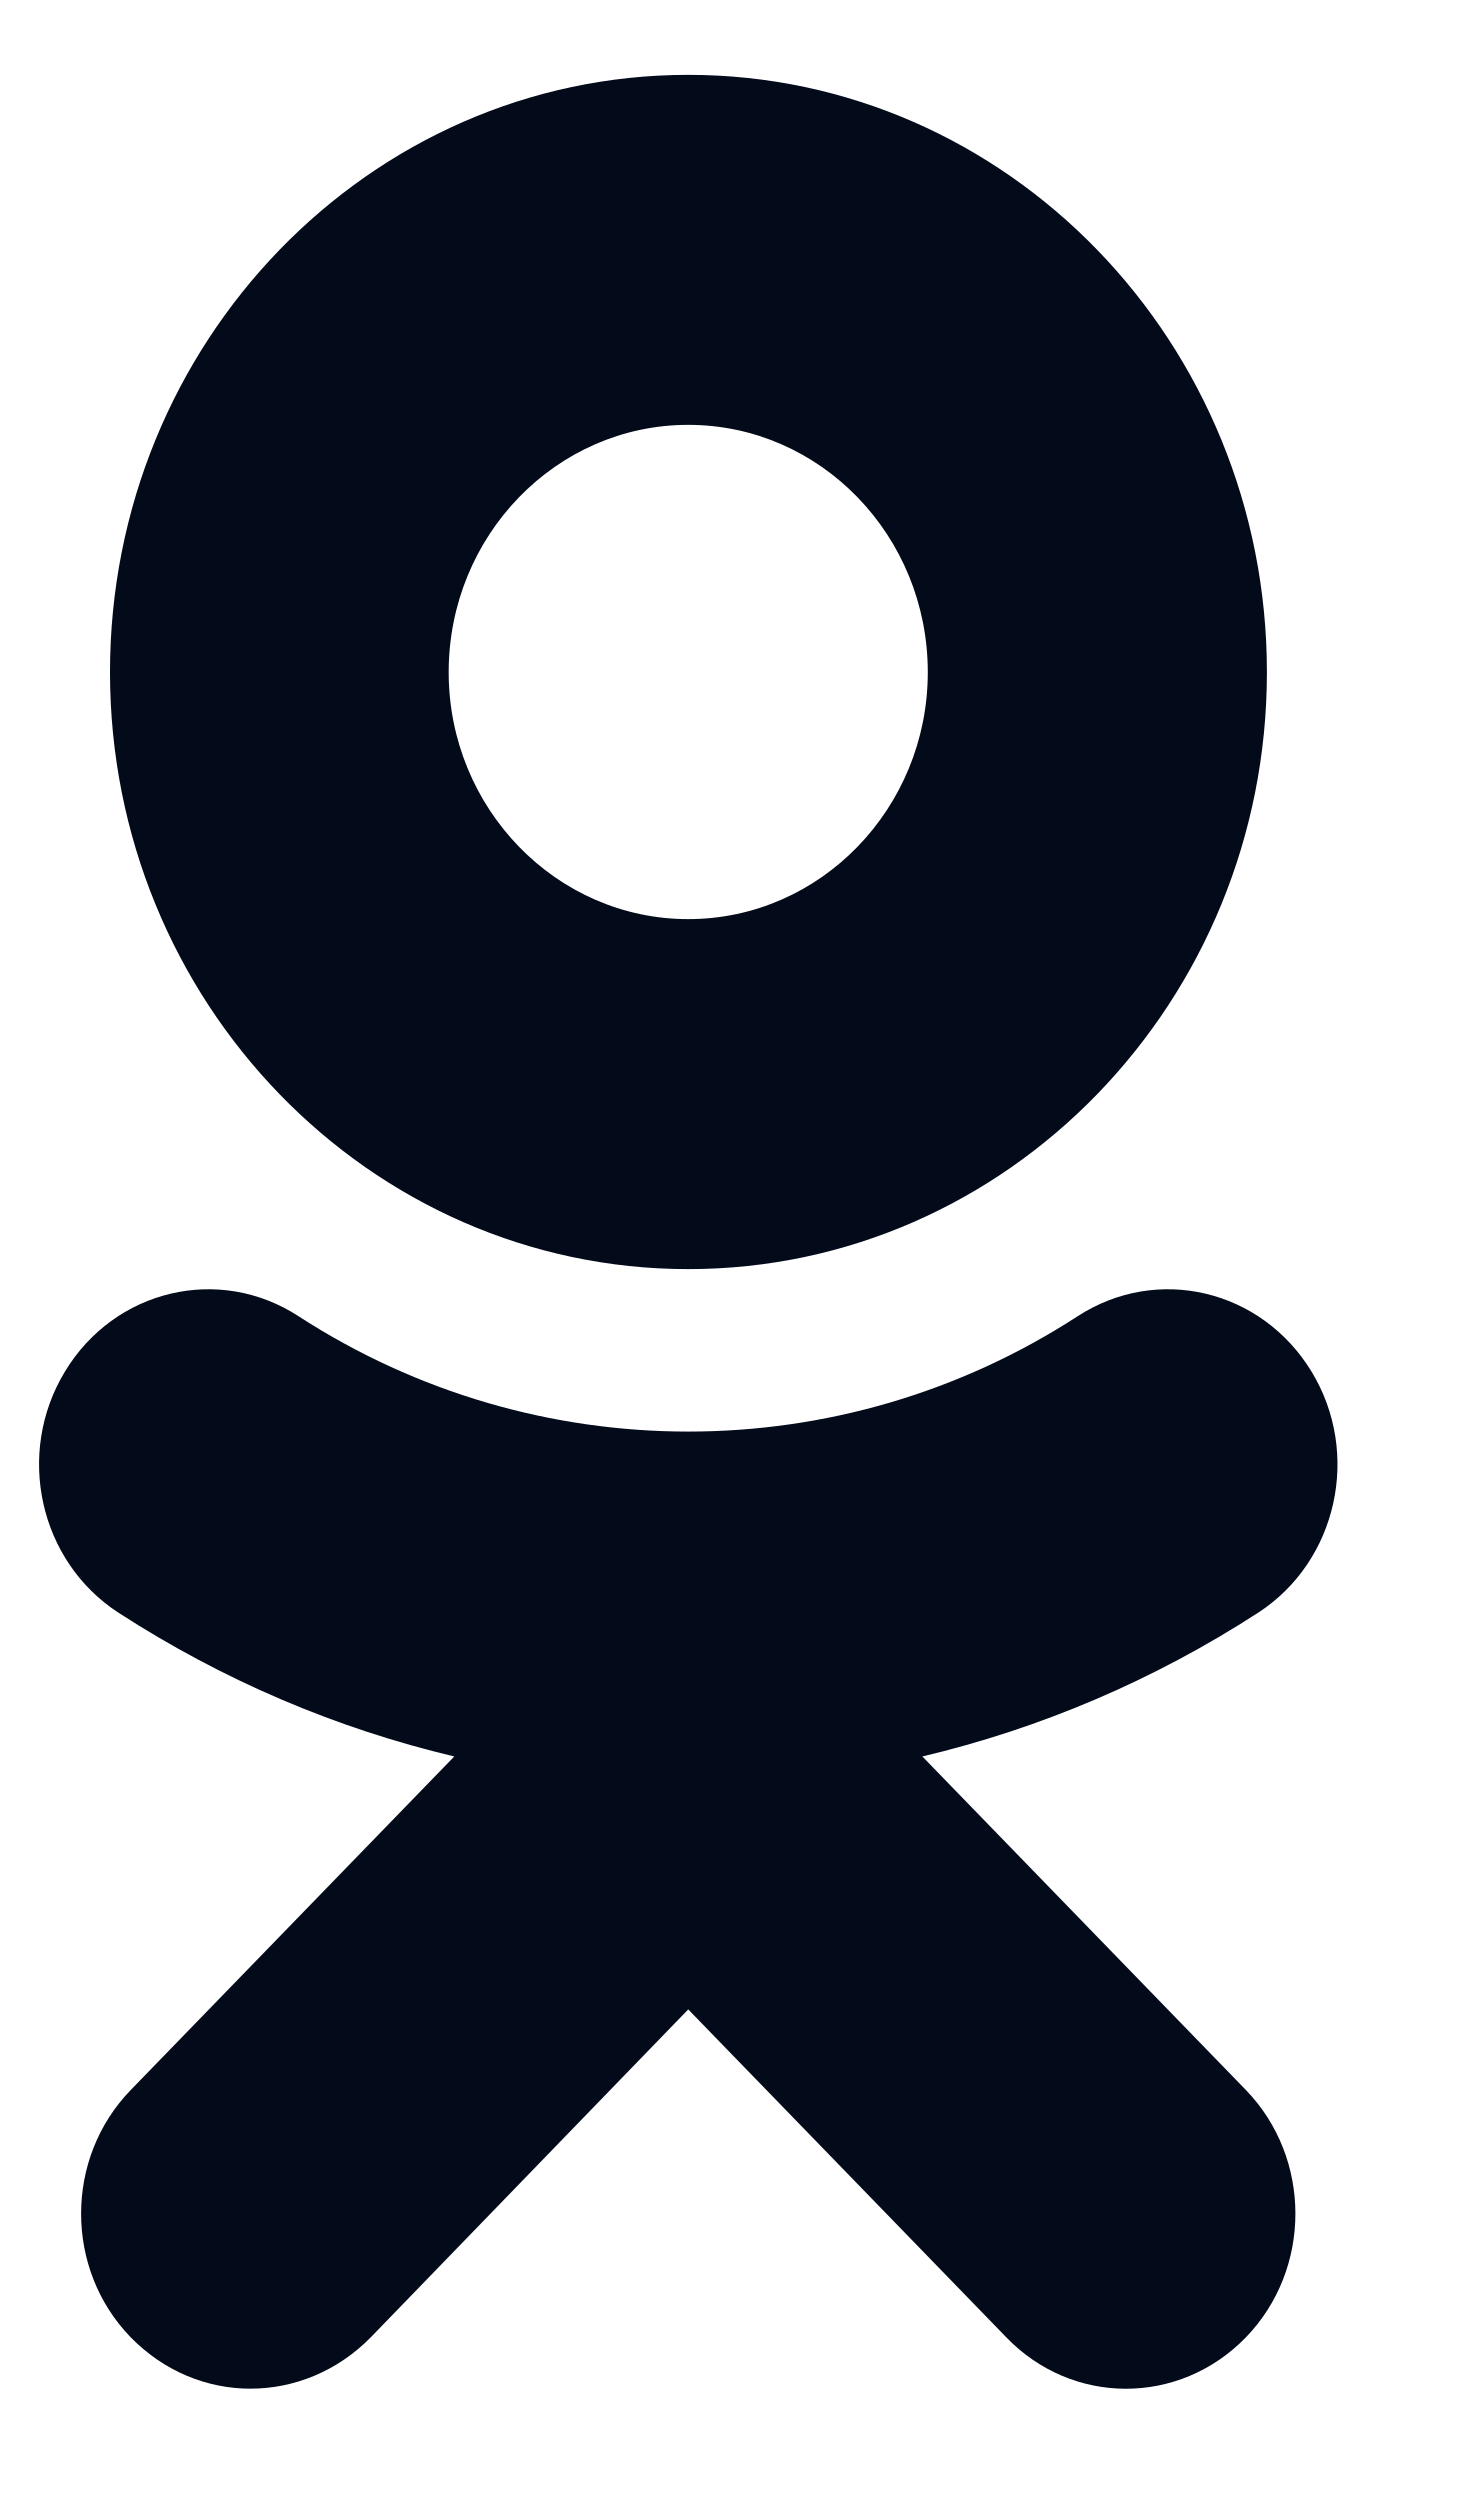
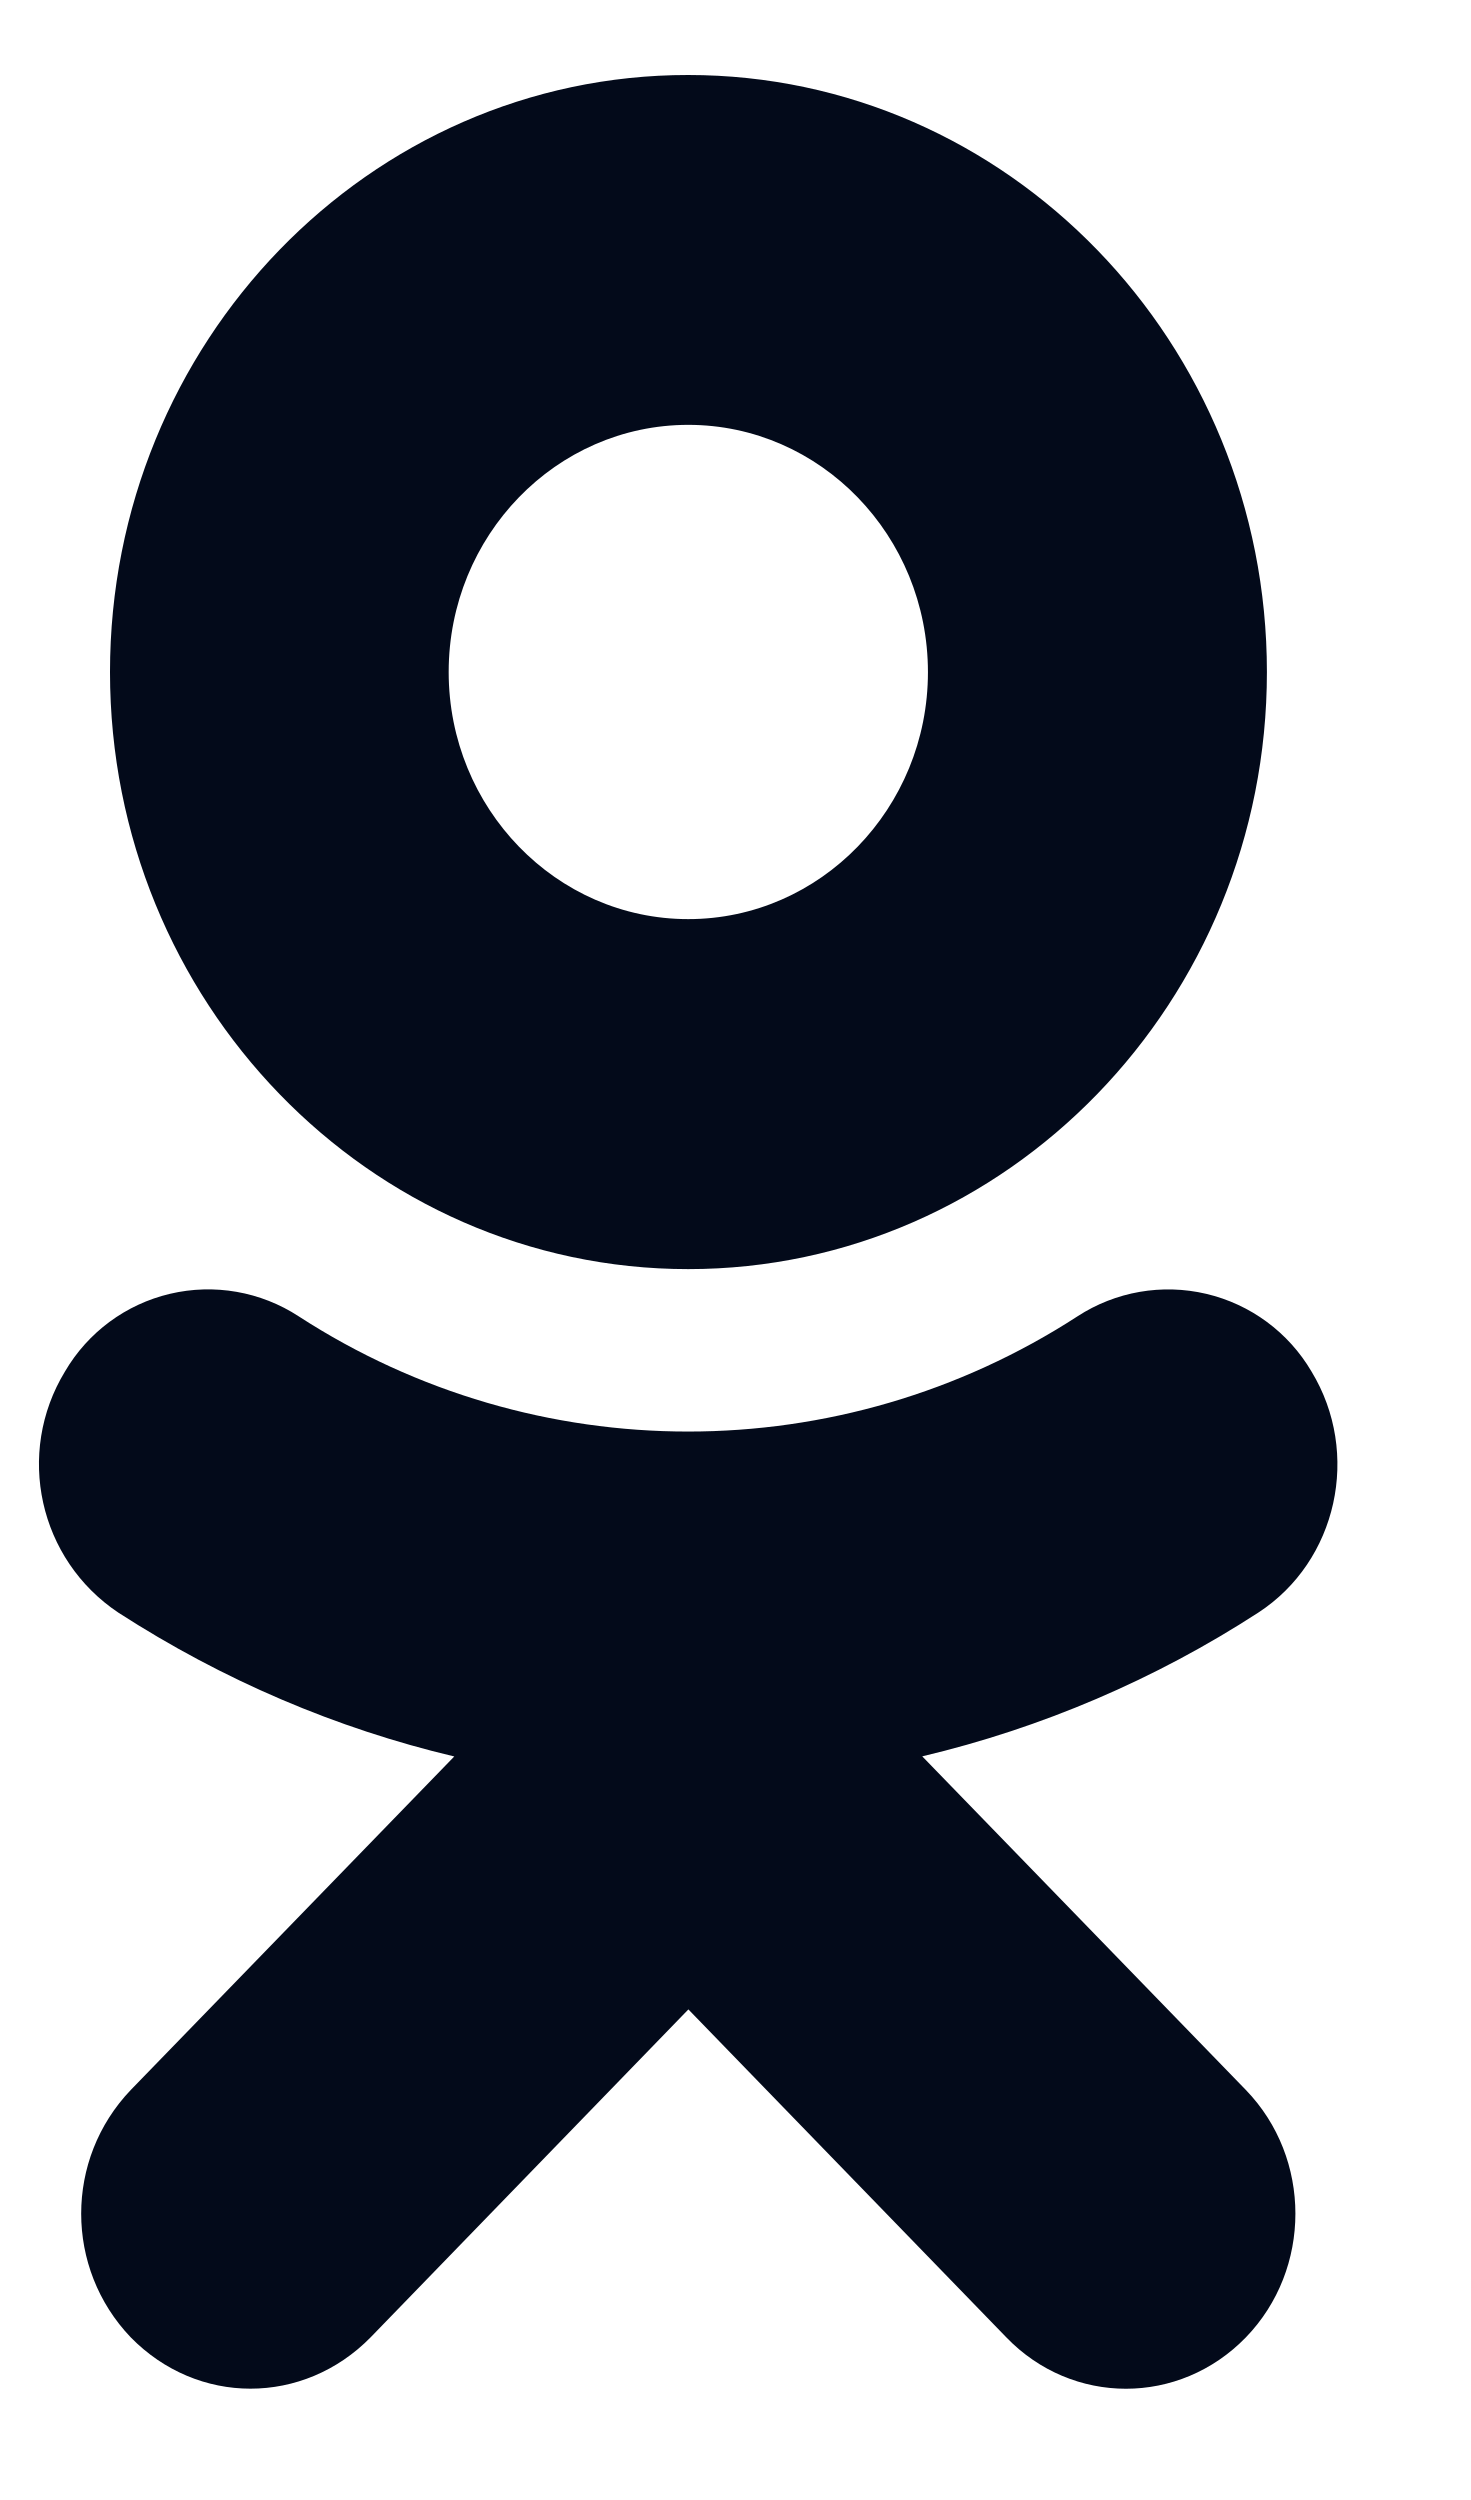
<svg xmlns="http://www.w3.org/2000/svg" width="10" height="17" viewBox="0 0 10 17" fill="none">
-   <path d="M4.68 2.889C5.579 2.889 6.309 3.643 6.309 4.571C6.309 5.496 5.579 6.25 4.68 6.25C3.782 6.25 3.051 5.496 3.051 4.571C3.051 3.643 3.782 2.889 4.68 2.889ZM4.68 8.63C6.851 8.63 8.615 6.809 8.615 4.571C8.615 2.33 6.851 0.509 4.68 0.509C2.51 0.509 0.748 2.33 0.748 4.571C0.748 6.809 2.51 8.63 4.68 8.63ZM6.272 11.944C7.073 11.754 7.844 11.427 8.556 10.966C9.094 10.616 9.257 9.882 8.918 9.326C8.577 8.767 7.868 8.599 7.327 8.951C5.717 9.996 3.644 9.996 2.031 8.951C1.492 8.599 0.78 8.767 0.442 9.326C0.104 9.882 0.266 10.616 0.805 10.966C1.517 11.427 2.288 11.754 3.089 11.944L0.889 14.212C0.439 14.676 0.439 15.43 0.889 15.894C1.116 16.126 1.408 16.243 1.703 16.243C1.998 16.243 2.293 16.126 2.521 15.894L4.68 13.664L6.843 15.894C7.292 16.36 8.02 16.36 8.472 15.894C8.921 15.43 8.921 14.676 8.472 14.212L6.272 11.944Z" fill="#030A1A" />
+   <path d="M4.68 2.889c.899 0 1.63.754 1.63 1.682 0 .925-.731 1.679-1.63 1.679-.898 0-1.629-.754-1.629-1.68 0-.927.73-1.681 1.63-1.681Zm0 5.741c2.17 0 3.935-1.821 3.935-4.06C8.615 2.33 6.851.51 4.68.51 2.51.509.748 2.33.748 4.57c0 2.238 1.762 4.06 3.932 4.06Zm1.592 3.313a7.294 7.294 0 0 0 2.284-.977c.538-.35.7-1.084.362-1.64a1.13 1.13 0 0 0-1.591-.375 4.866 4.866 0 0 1-5.296 0 1.127 1.127 0 0 0-1.589.375 1.213 1.213 0 0 0 .363 1.64c.712.46 1.483.788 2.284.978l-2.2 2.268a1.218 1.218 0 0 0 0 1.682c.227.232.52.349.814.349.295 0 .59-.117.818-.35l2.16-2.229 2.162 2.23c.449.466 1.177.466 1.629 0 .449-.464.449-1.218 0-1.682l-2.2-2.268Z" fill="#030A1A" />
</svg>
